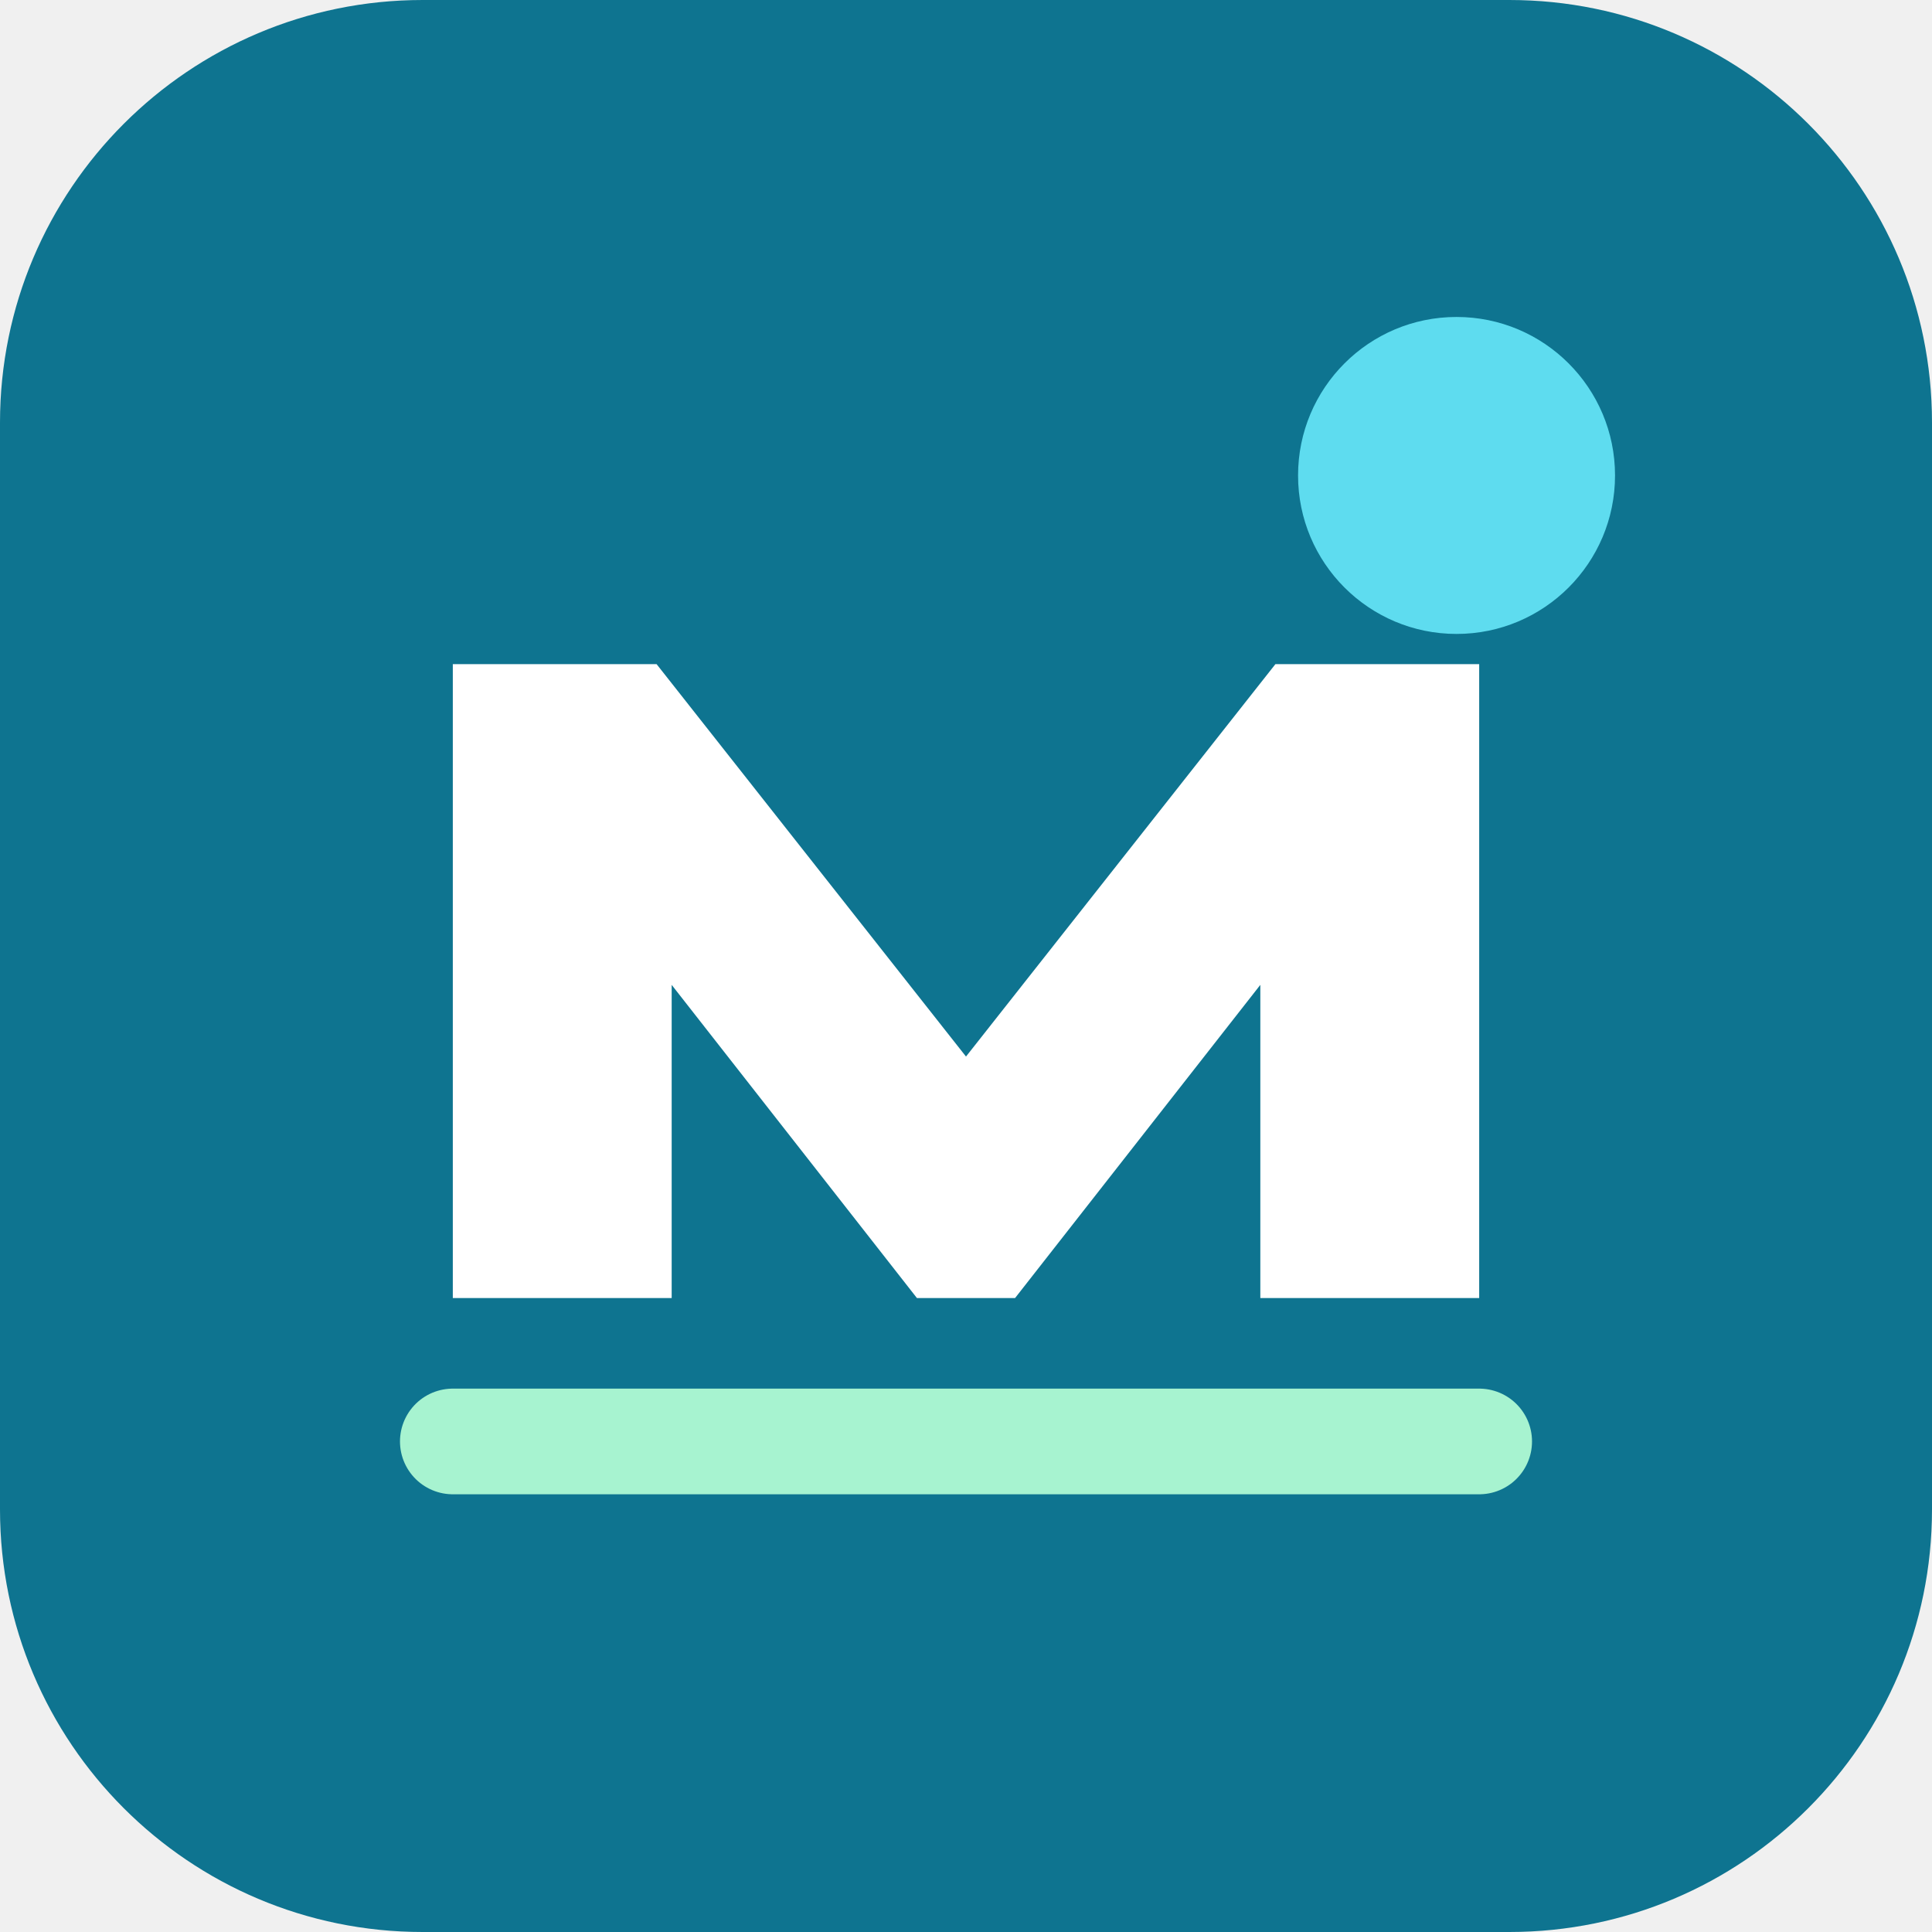
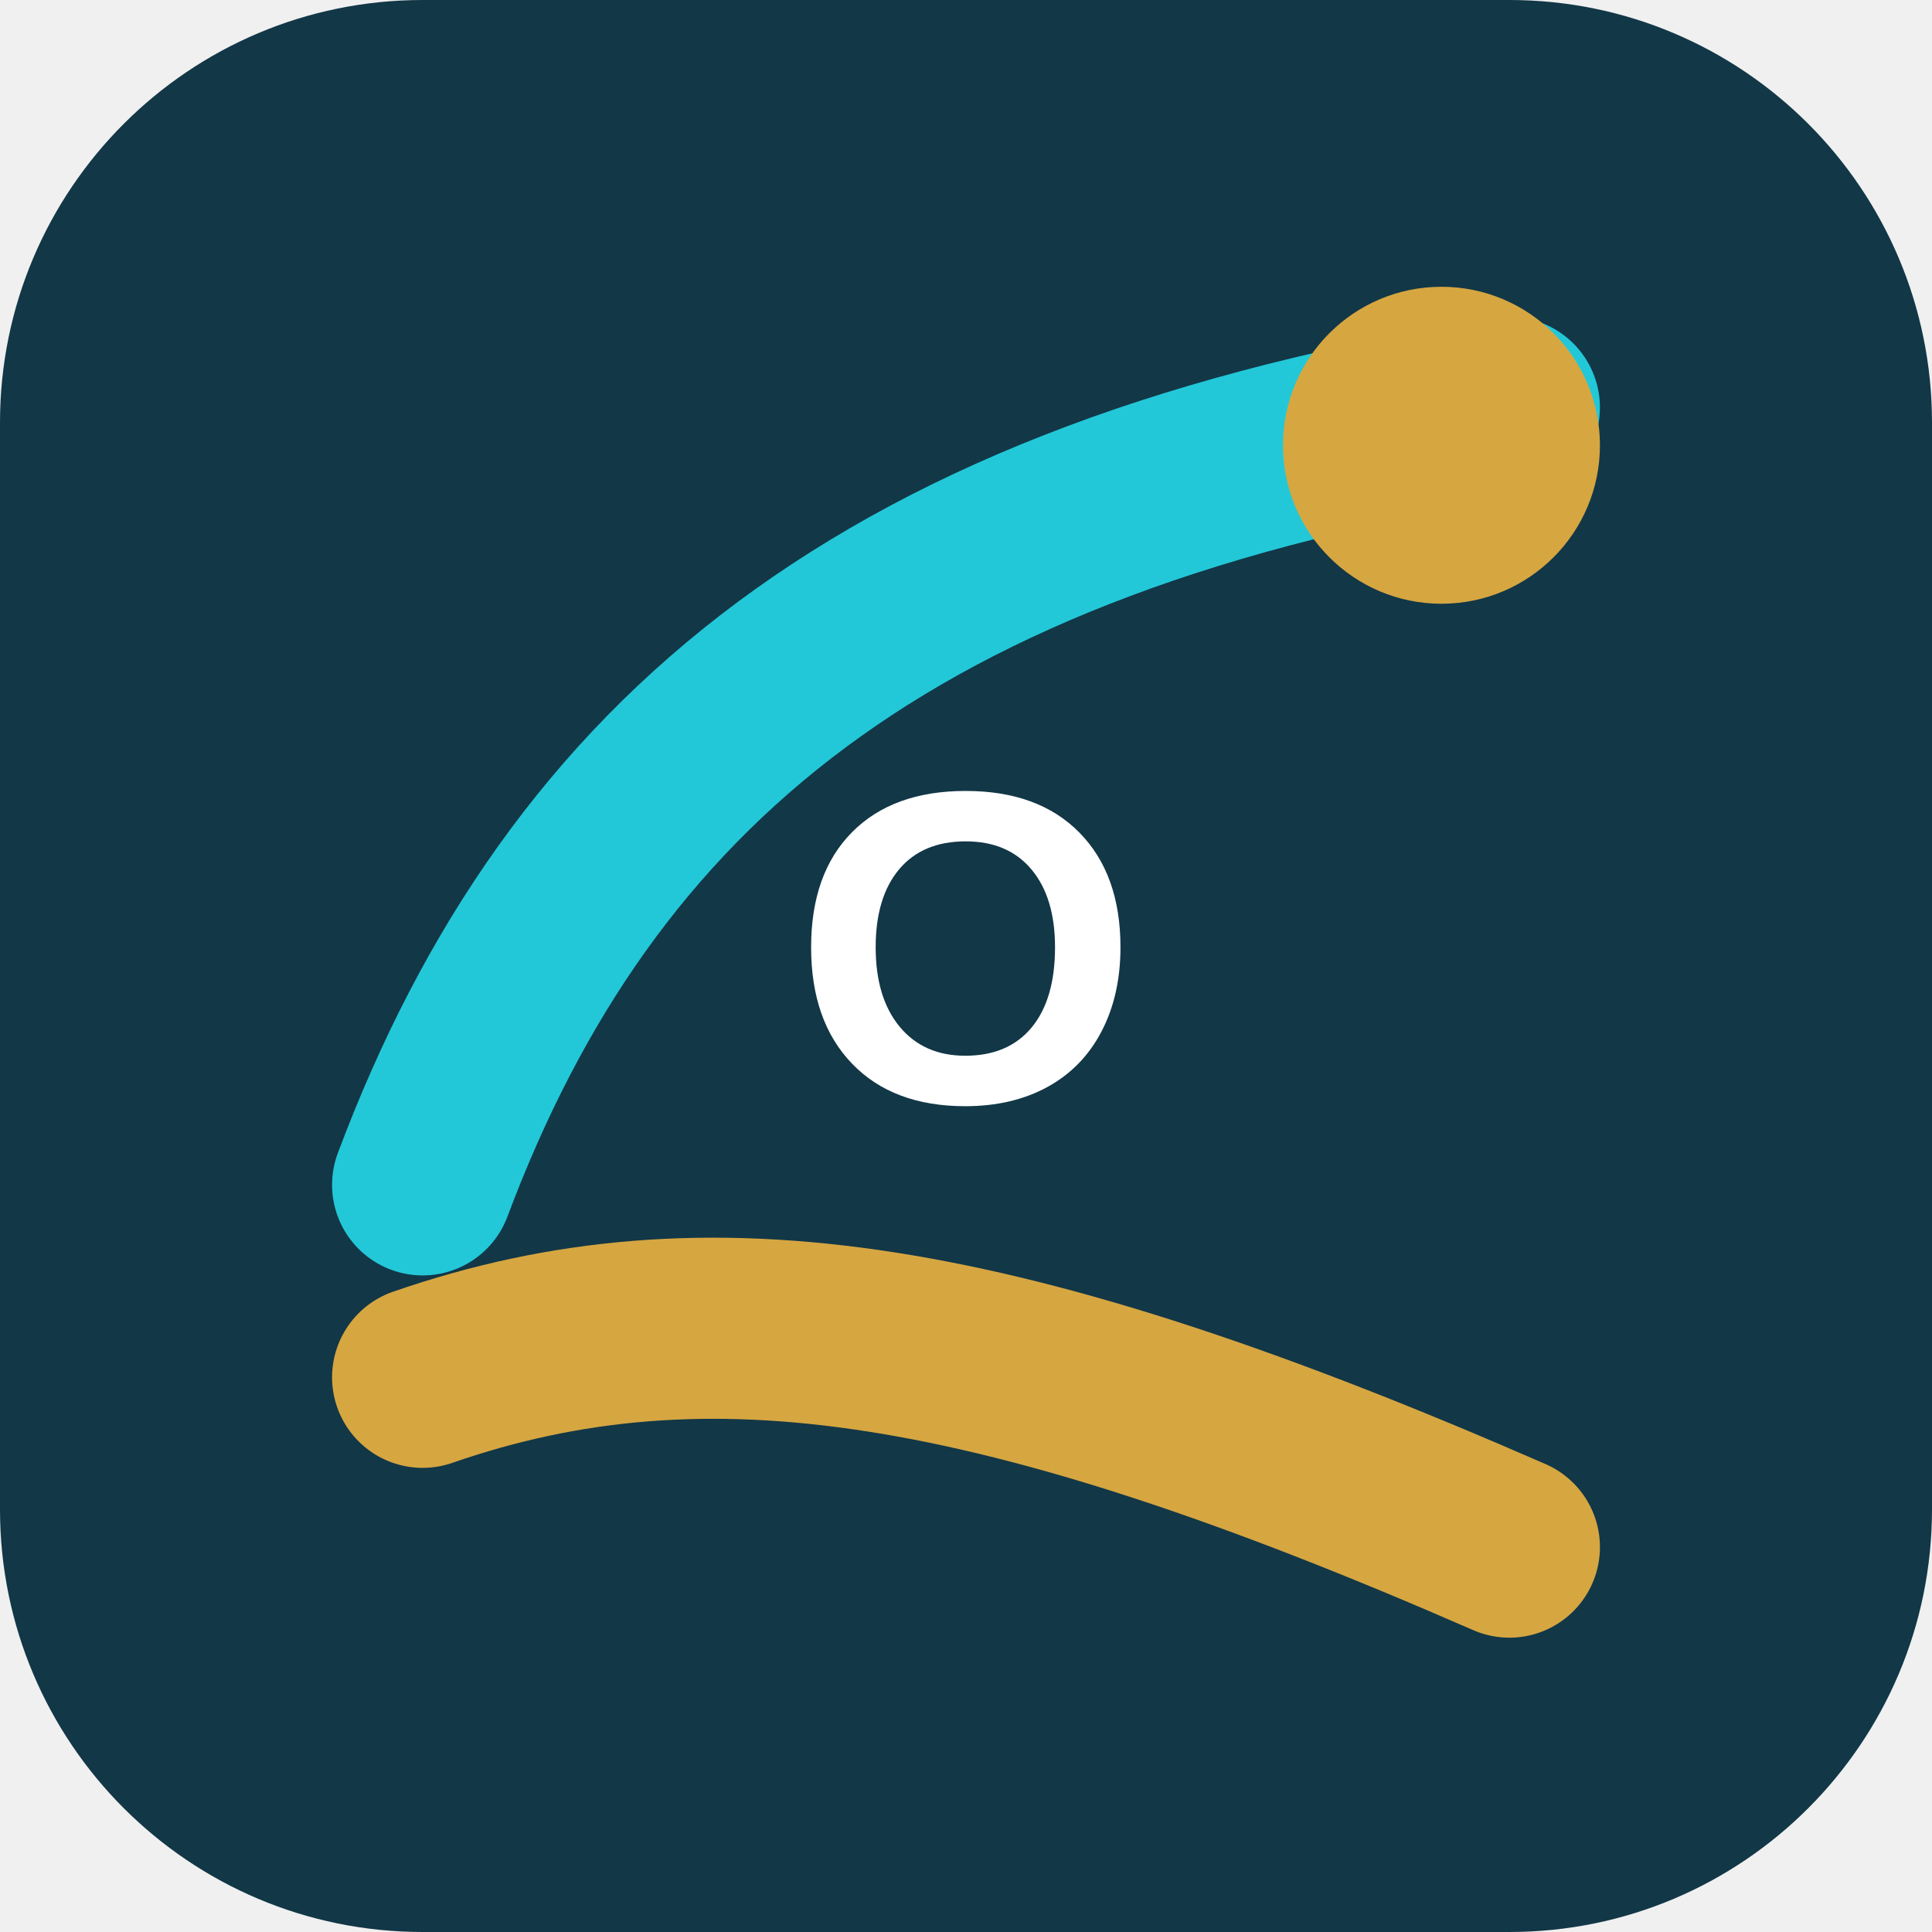
<svg xmlns="http://www.w3.org/2000/svg" viewBox="0 0 512 512">
-   <rect width="512" height="512" rx="112" fill="#0e7490" />
-   <circle cx="386" cy="126" r="42" fill="#67e8f9" opacity="0.9" />
-   <path d="M120 344V176h54l82 104 82-104h54v168h-58V261l-65 83h-26l-65-83v83h-58Z" fill="white" />
-   <path d="M120 382h272" stroke="#a7f3d0" stroke-width="28" stroke-linecap="round" />
+   <rect width="512" height="512" rx="112" fill="#123747" />
+   <path d="M112 314C154 202 235 134 400 108" stroke="#22C8D8" stroke-width="48" stroke-linecap="round" fill="none" />
+   <path d="M112 365C187 339 265 351 400 410" stroke="#D6A641" stroke-width="48" stroke-linecap="round" fill="none" />
+   <circle cx="382" cy="118" r="42" fill="#D6A641" />
+   <text x="256" y="292" text-anchor="middle" font-family="Arial, Helvetica, sans-serif" font-size="118" font-weight="900" letter-spacing="6" fill="#FFFFFF">O</text>
</svg>
